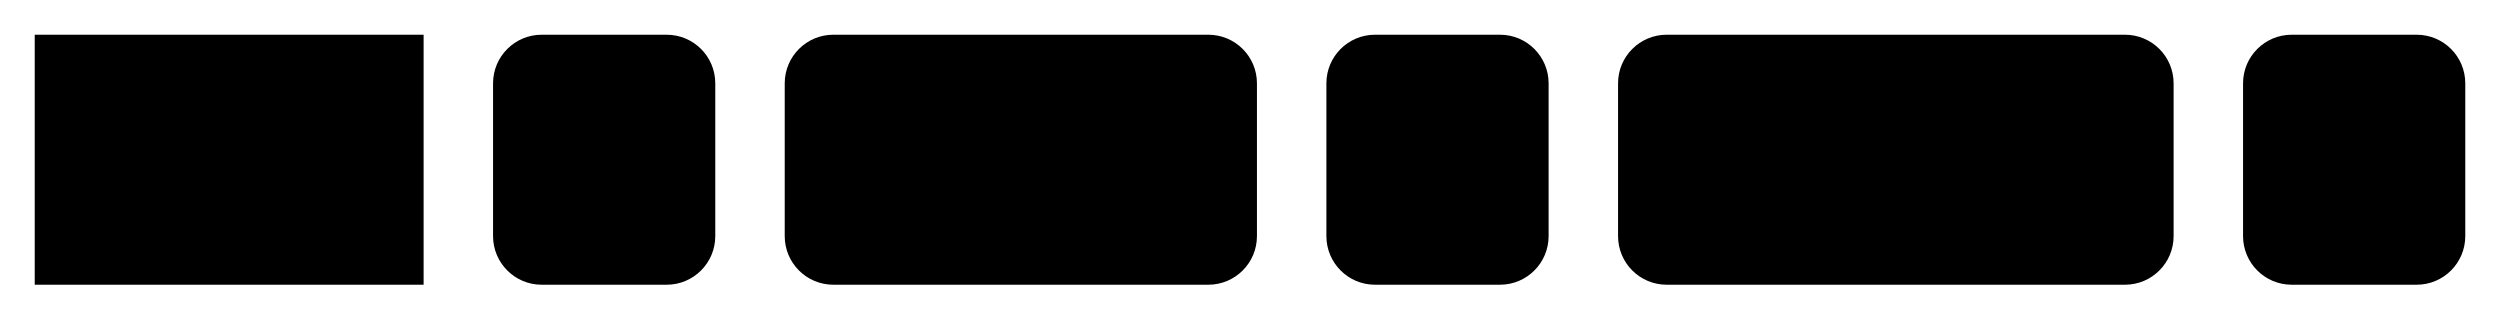
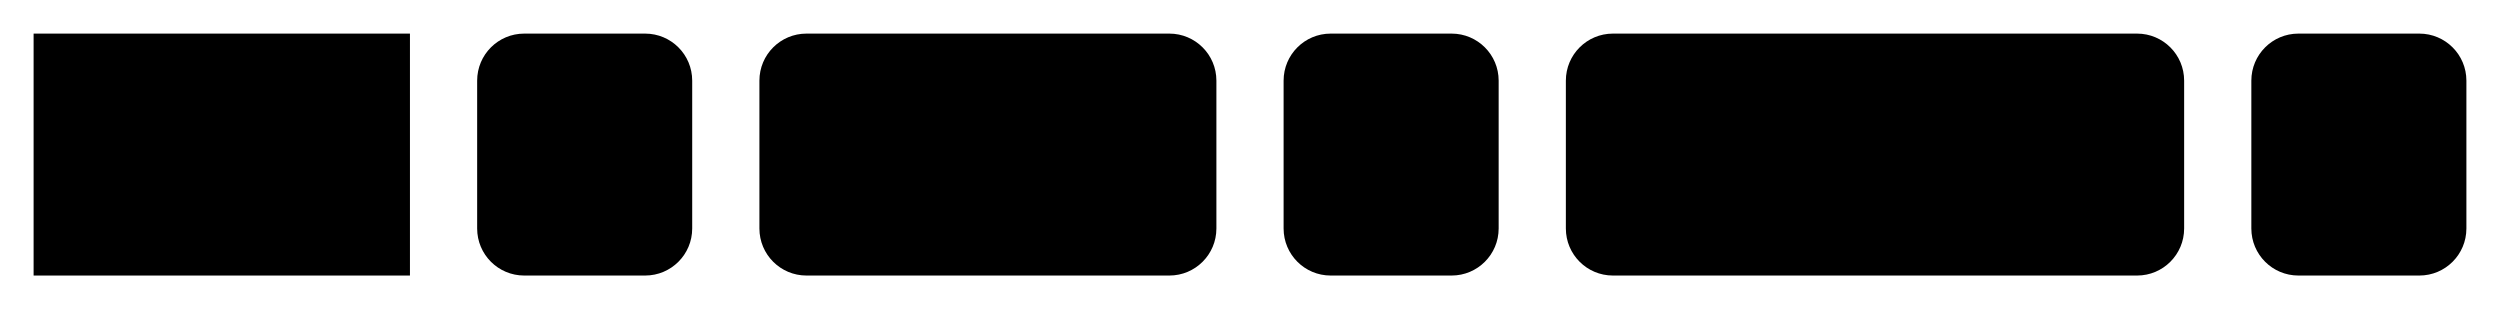
- <svg xmlns="http://www.w3.org/2000/svg" version="1.1" width="360" height="46" viewbox="0 0 360 46">
+ <svg xmlns="http://www.w3.org/2000/svg" version="1.1" width="372" height="46" viewbox="0 0 372 46">
  <defs>
    <style type="text/css">#guide .c{fill:none;stroke:#222222;}#guide .k{fill:#000000;font-family:Roboto Mono,Sans-serif;font-size:20px;}#guide .s{fill:#e4f4ff;stroke:#222222;}#guide .syn{fill:#8D8D8D;font-family:Roboto Mono,Sans-serif;font-size:20px;}</style>
  </defs>
-   <path class="c" d="M0 31h5m56 0h10m32 0h10m68 0h10m32 0h10m80 0h10m32 0h5" />
+   <path class="c" d="M0 31h5m56 0h10m32 0h10m68 0h10m32 0h10m92 0h10m32 0h5" />
  <rect class="s" x="5" y="5" width="56" height="36" />
  <text class="k" x="15" y="31">LOG</text>
  <rect class="s" x="71" y="5" width="32" height="36" rx="7" />
  <text class="syn" x="81" y="31">(</text>
  <rect class="s" x="113" y="5" width="68" height="36" rx="7" />
  <text class="k" x="123" y="31">base</text>
  <rect class="s" x="191" y="5" width="32" height="36" rx="7" />
  <text class="syn" x="201" y="31">,</text>
-   <rect class="s" x="233" y="5" width="80" height="36" rx="7" />
-   <text class="k" x="243" y="31">value</text>
-   <rect class="s" x="323" y="5" width="32" height="36" rx="7" />
-   <text class="syn" x="333" y="31">)</text>
+   <rect class="s" x="233" y="5" width="92" height="36" rx="7" />
+   <text class="k" x="243" y="31">number</text>
+   <rect class="s" x="335" y="5" width="32" height="36" rx="7" />
+   <text class="syn" x="345" y="31">)</text>
</svg>
